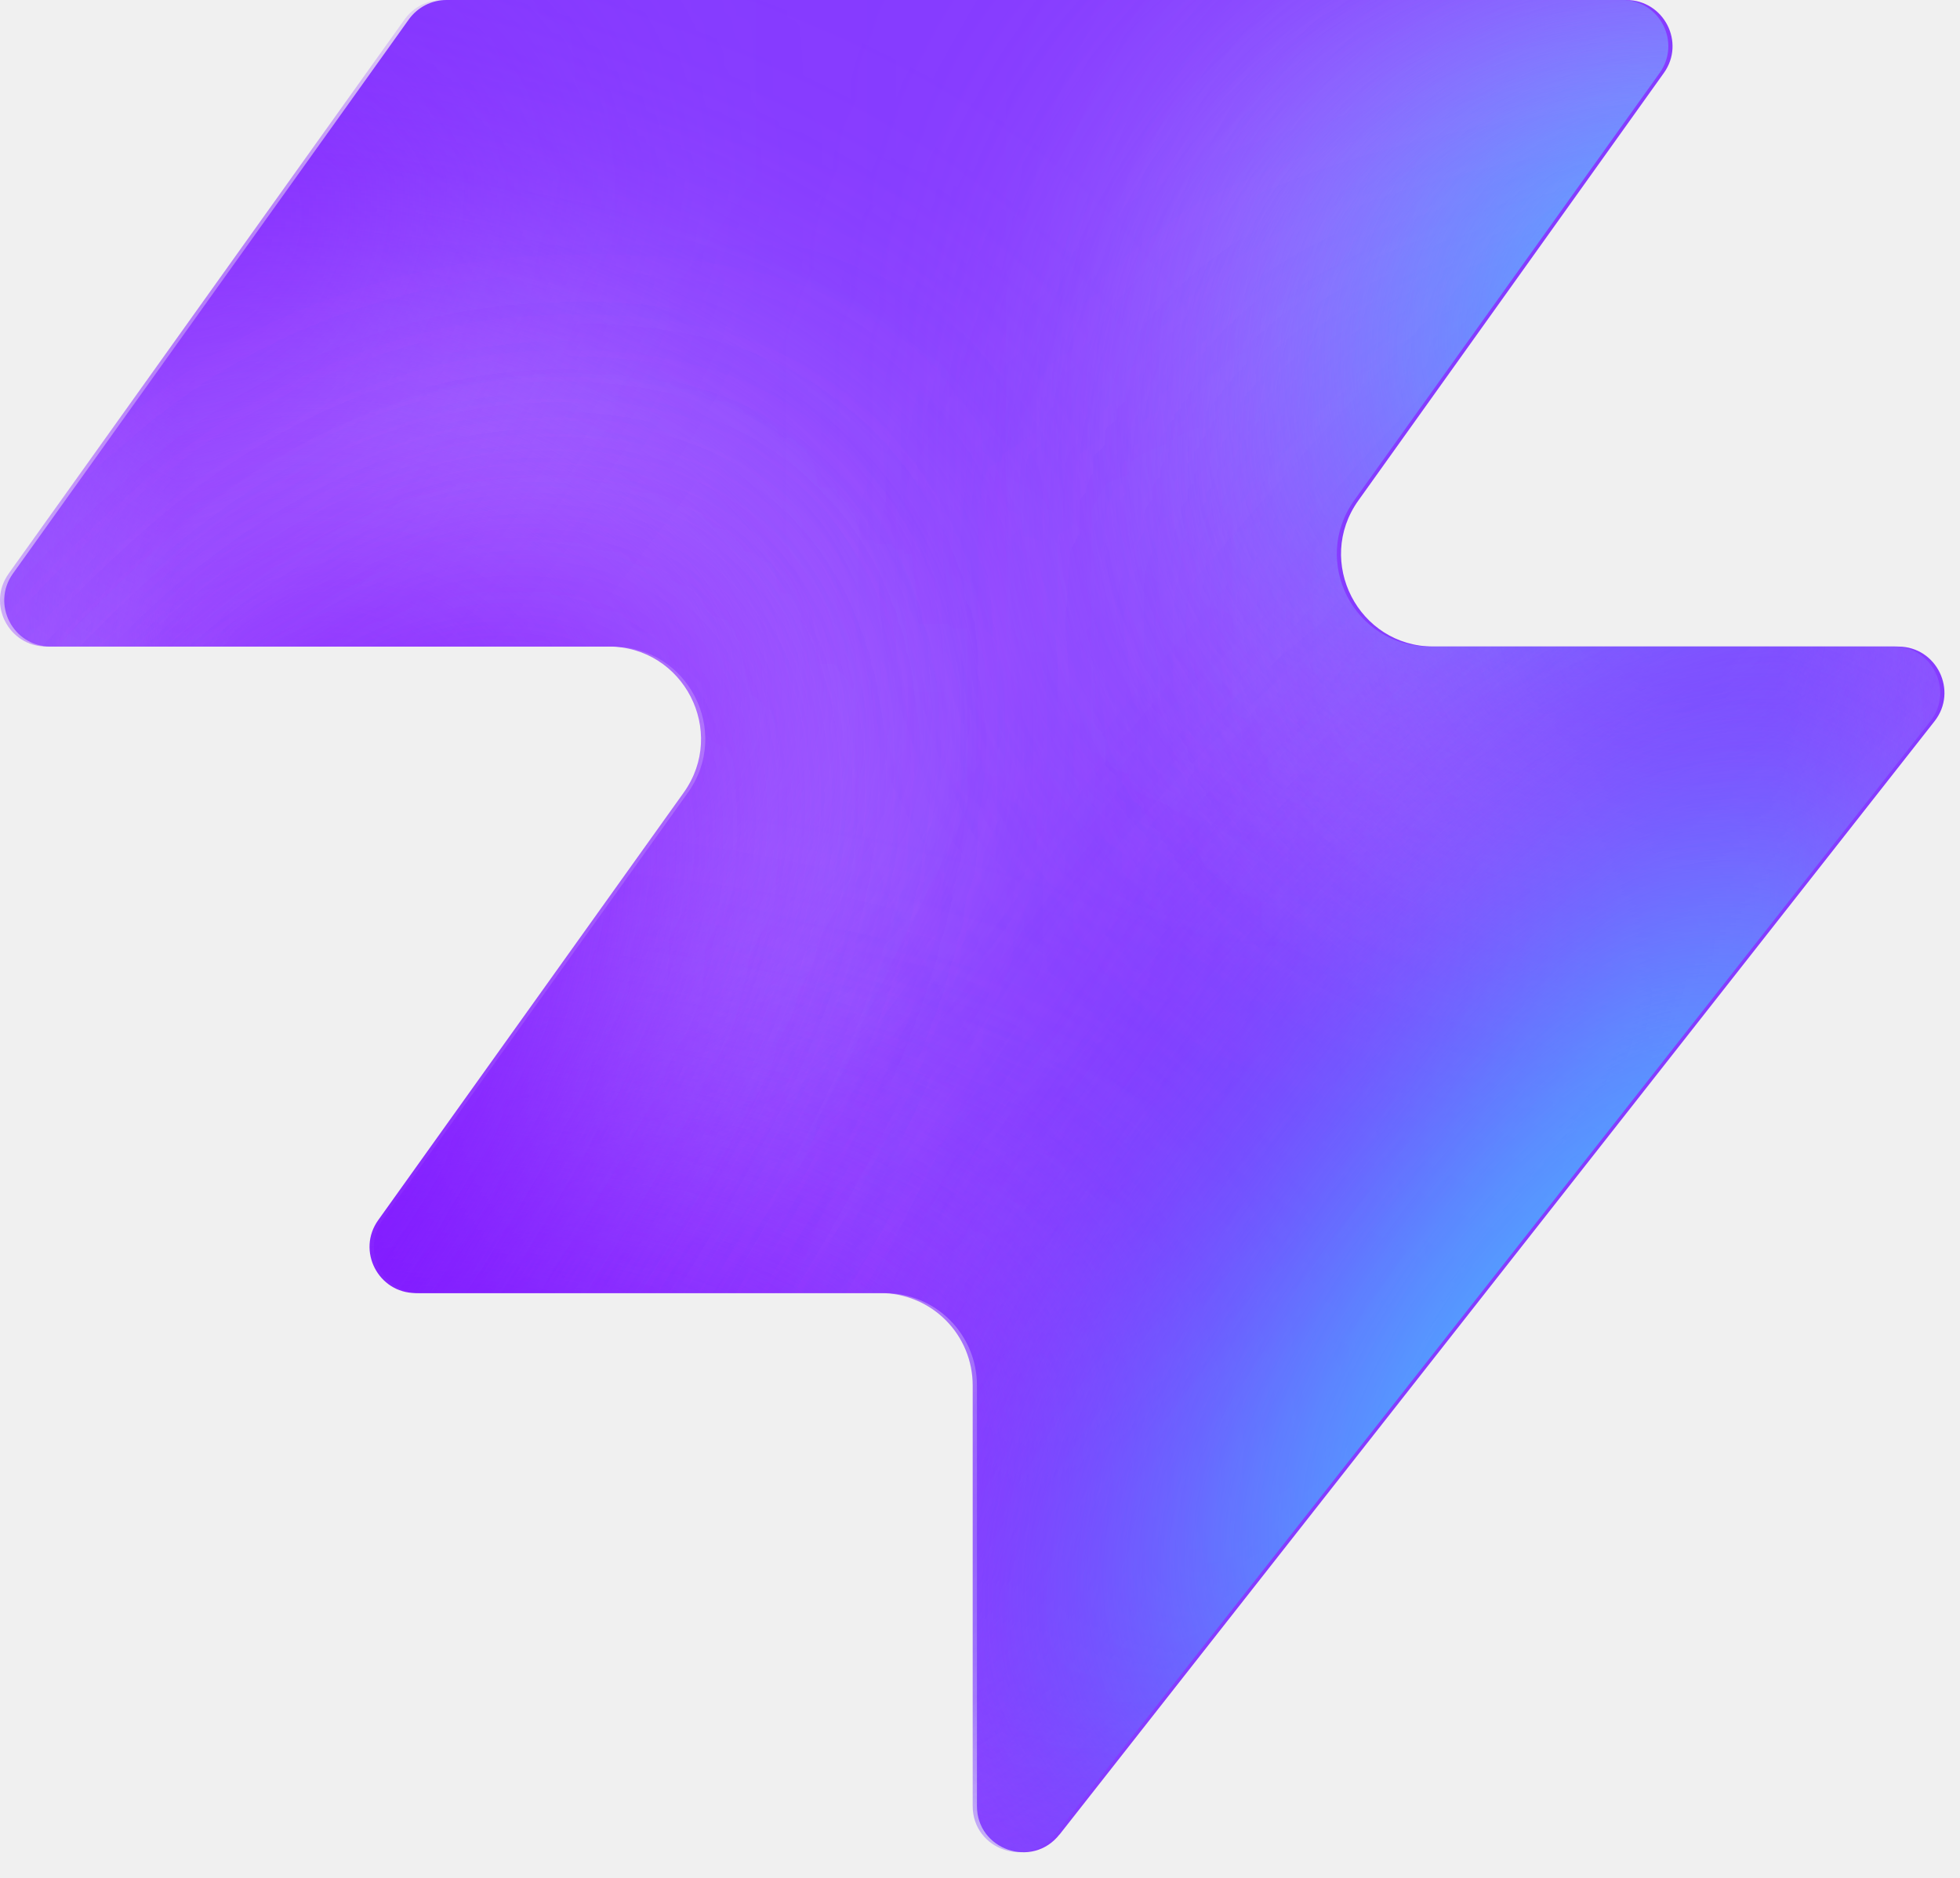
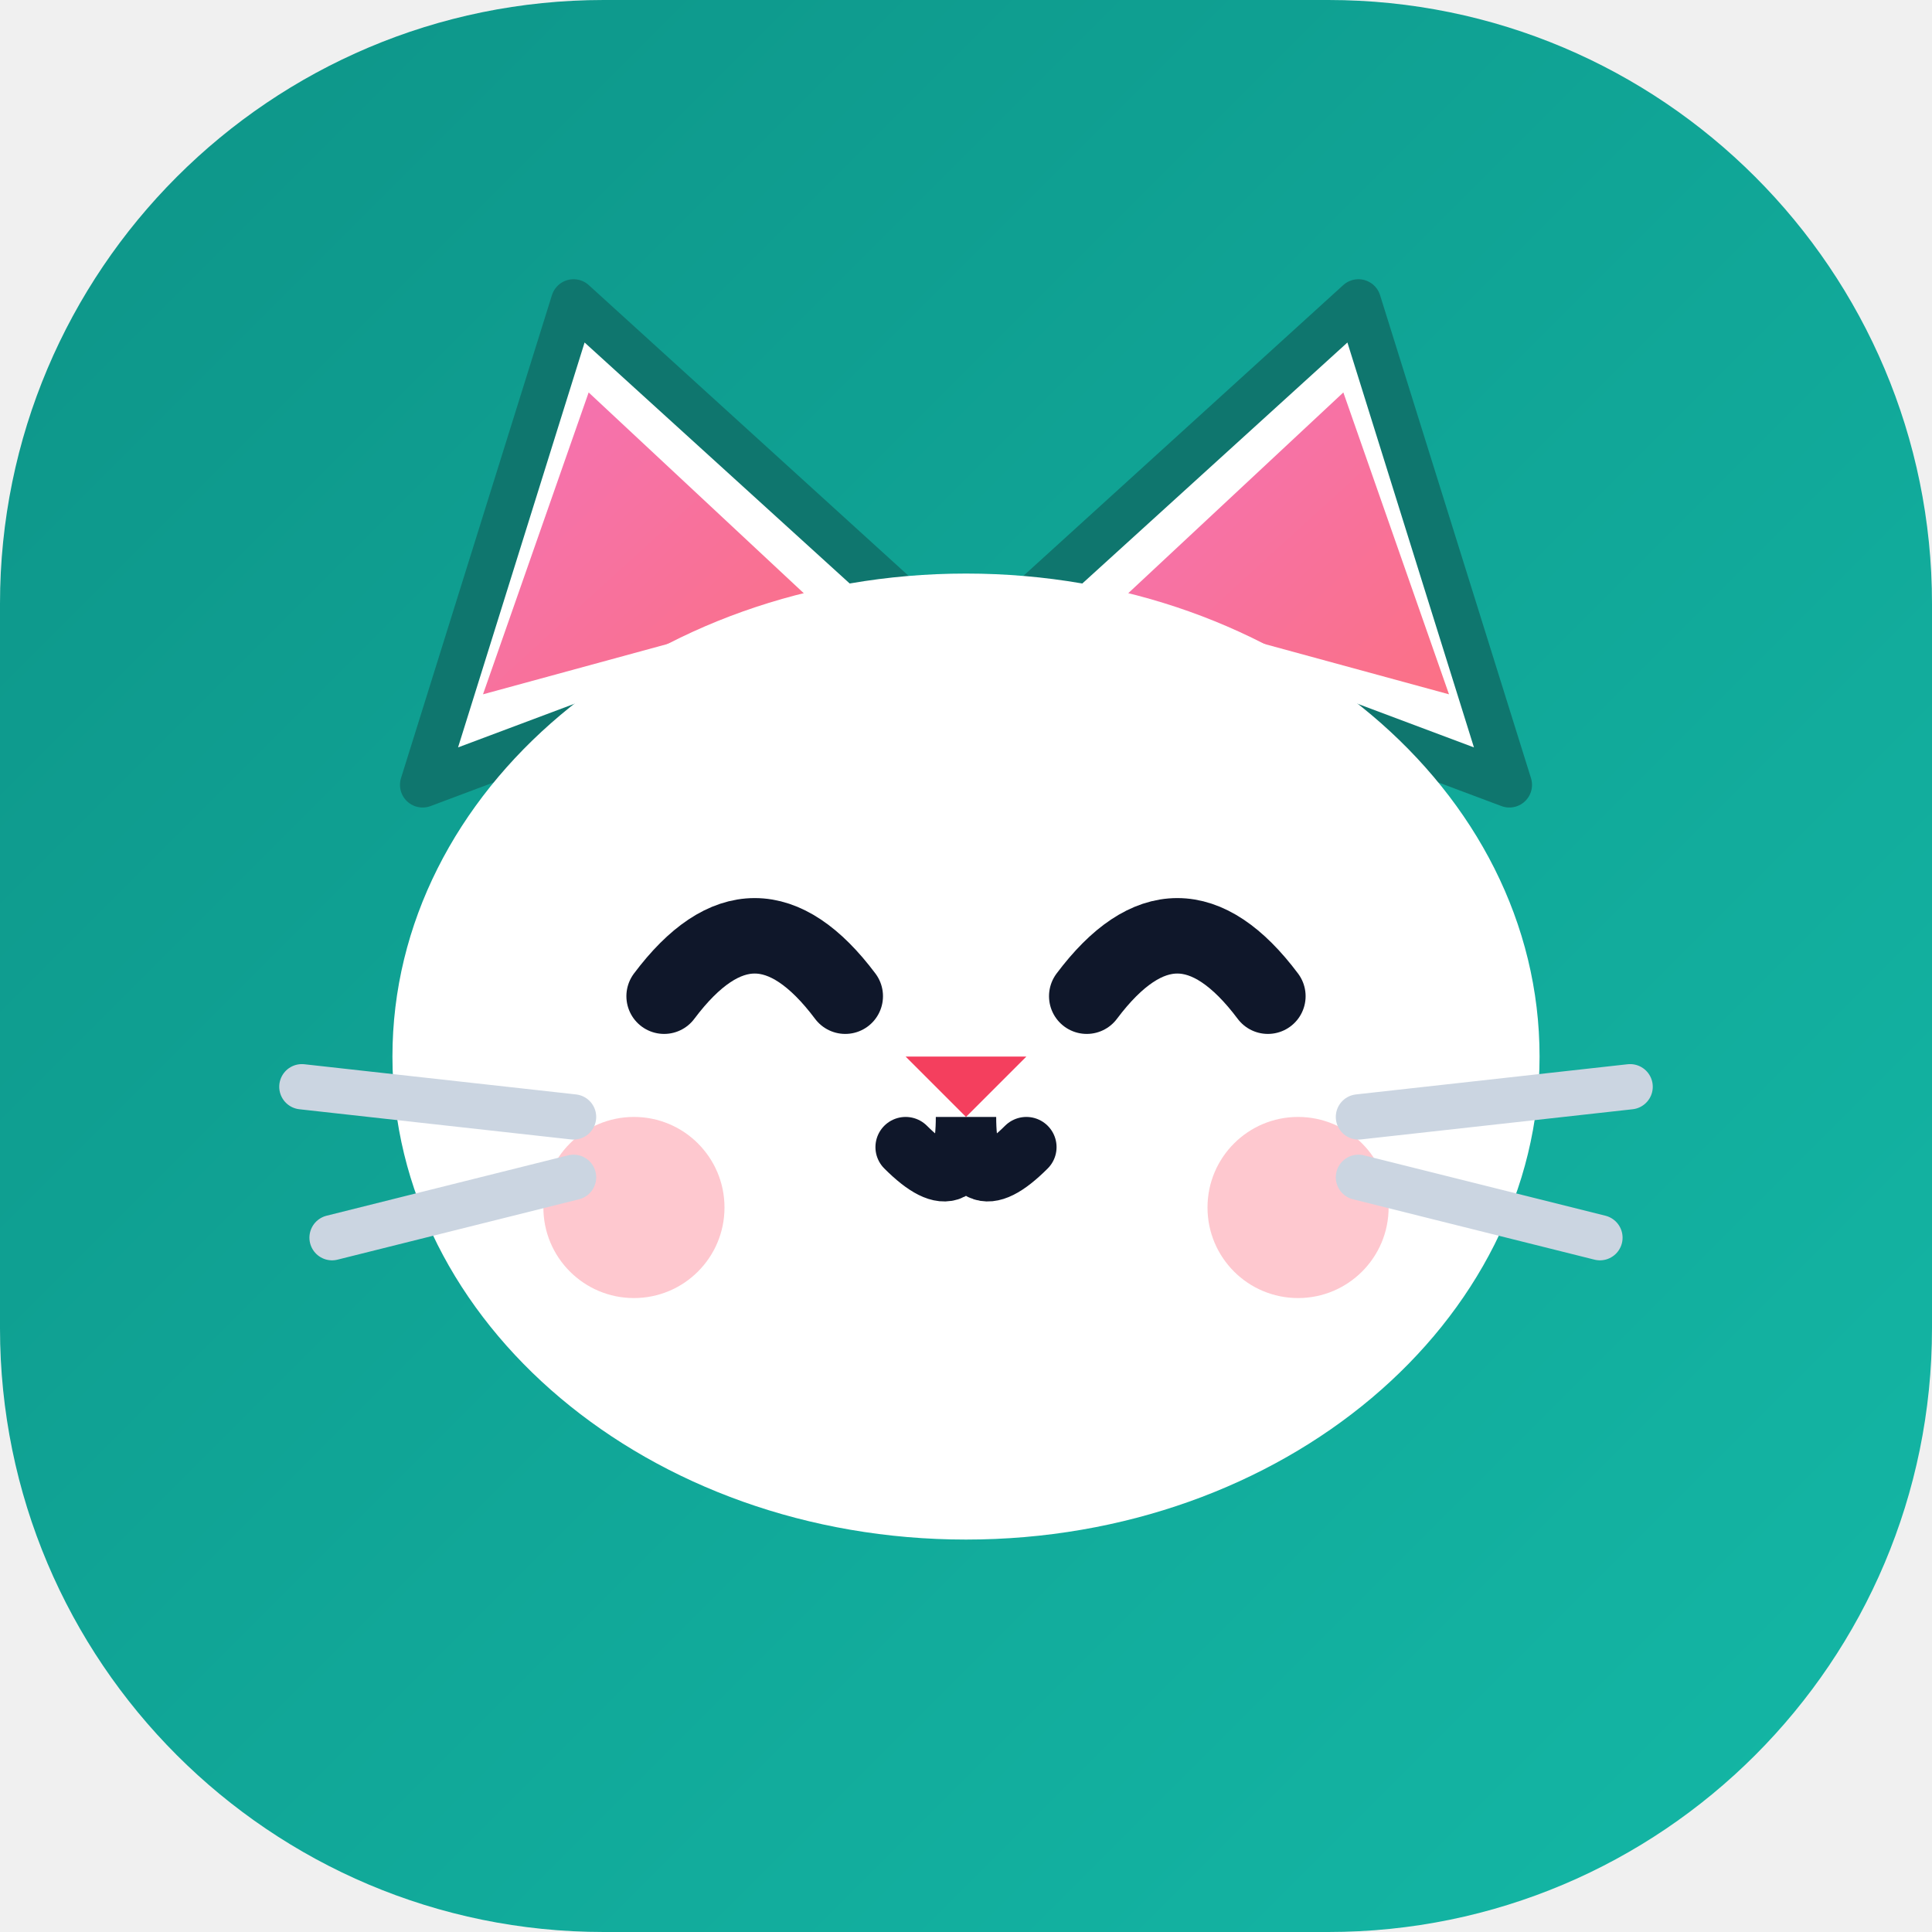
- <svg xmlns="http://www.w3.org/2000/svg" width="48" height="46" fill="none" viewBox="0 0 48 46">
-   <path fill="#863bff" d="M25.946 44.938c-.664.845-2.021.375-2.021-.698V33.937a2.26 2.26 0 0 0-2.262-2.262H10.287c-.92 0-1.456-1.04-.92-1.788l7.48-10.471c1.07-1.497 0-3.578-1.842-3.578H1.237c-.92 0-1.456-1.04-.92-1.788L10.013.474c.214-.297.556-.474.92-.474h28.894c.92 0 1.456 1.04.92 1.788l-7.48 10.471c-1.07 1.498 0 3.579 1.842 3.579h11.377c.943 0 1.473 1.088.89 1.83L25.947 44.94z" style="fill:#863bff;fill:color(display-p3 .525 .23 1);fill-opacity:1" />
-   <mask id="a" width="48" height="46" x="0" y="0" maskUnits="userSpaceOnUse" style="mask-type:alpha">
-     <path fill="#000" d="M25.842 44.938c-.664.844-2.021.375-2.021-.698V33.937a2.26 2.26 0 0 0-2.262-2.262H10.183c-.92 0-1.456-1.04-.92-1.788l7.48-10.471c1.07-1.498 0-3.579-1.842-3.579H1.133c-.92 0-1.456-1.04-.92-1.787L9.91.473c.214-.297.556-.474.92-.474h28.894c.92 0 1.456 1.04.92 1.788l-7.48 10.471c-1.07 1.498 0 3.578 1.842 3.578h11.377c.943 0 1.473 1.088.89 1.832L25.843 44.94z" style="fill:#000;fill-opacity:1" />
-   </mask>
-   <g mask="url(#a)">
-     <g filter="url(#b)">
-       <ellipse cx="5.508" cy="14.704" fill="#ede6ff" rx="5.508" ry="14.704" style="fill:#ede6ff;fill:color(display-p3 .927 .903 1);fill-opacity:1" transform="matrix(.00324 1 1 -.00324 -4.47 31.516)" />
-     </g>
-     <g filter="url(#c)">
-       <ellipse cx="10.399" cy="29.851" fill="#ede6ff" rx="10.399" ry="29.851" style="fill:#ede6ff;fill:color(display-p3 .927 .903 1);fill-opacity:1" transform="matrix(.00324 1 1 -.00324 -39.328 7.883)" />
-     </g>
-     <g filter="url(#d)">
-       <ellipse cx="5.508" cy="30.487" fill="#7e14ff" rx="5.508" ry="30.487" style="fill:#7e14ff;fill:color(display-p3 .492 .077 1);fill-opacity:1" transform="rotate(89.814 -25.913 -14.639)scale(1 -1)" />
-     </g>
-     <g filter="url(#e)">
-       <ellipse cx="5.508" cy="30.599" fill="#7e14ff" rx="5.508" ry="30.599" style="fill:#7e14ff;fill:color(display-p3 .492 .077 1);fill-opacity:1" transform="rotate(89.814 -32.644 -3.334)scale(1 -1)" />
-     </g>
-     <g filter="url(#f)">
-       <ellipse cx="5.508" cy="30.599" fill="#7e14ff" rx="5.508" ry="30.599" style="fill:#7e14ff;fill:color(display-p3 .492 .077 1);fill-opacity:1" transform="matrix(.00324 1 1 -.00324 -34.34 30.47)" />
-     </g>
-     <g filter="url(#g)">
-       <ellipse cx="14.072" cy="22.078" fill="#ede6ff" rx="14.072" ry="22.078" style="fill:#ede6ff;fill:color(display-p3 .927 .903 1);fill-opacity:1" transform="rotate(93.35 24.506 48.493)scale(-1 1)" />
-     </g>
-     <g filter="url(#h)">
-       <ellipse cx="3.47" cy="21.501" fill="#7e14ff" rx="3.47" ry="21.501" style="fill:#7e14ff;fill:color(display-p3 .492 .077 1);fill-opacity:1" transform="rotate(89.009 28.708 47.59)scale(-1 1)" />
-     </g>
-     <g filter="url(#i)">
-       <ellipse cx="3.47" cy="21.501" fill="#7e14ff" rx="3.47" ry="21.501" style="fill:#7e14ff;fill:color(display-p3 .492 .077 1);fill-opacity:1" transform="rotate(89.009 28.708 47.59)scale(-1 1)" />
-     </g>
-     <g filter="url(#j)">
-       <ellipse cx=".387" cy="8.972" fill="#7e14ff" rx="4.407" ry="29.108" style="fill:#7e14ff;fill:color(display-p3 .492 .077 1);fill-opacity:1" transform="rotate(39.51 .387 8.972)" />
-     </g>
-     <g filter="url(#k)">
-       <ellipse cx="47.523" cy="-6.092" fill="#7e14ff" rx="4.407" ry="29.108" style="fill:#7e14ff;fill:color(display-p3 .492 .077 1);fill-opacity:1" transform="rotate(37.892 47.523 -6.092)" />
-     </g>
-     <g filter="url(#l)">
-       <ellipse cx="41.412" cy="6.333" fill="#47bfff" rx="5.971" ry="9.665" style="fill:#47bfff;fill:color(display-p3 .28 .748 1);fill-opacity:1" transform="rotate(37.892 41.412 6.333)" />
-     </g>
-     <g filter="url(#m)">
-       <ellipse cx="-1.879" cy="38.332" fill="#7e14ff" rx="4.407" ry="29.108" style="fill:#7e14ff;fill:color(display-p3 .492 .077 1);fill-opacity:1" transform="rotate(37.892 -1.88 38.332)" />
-     </g>
-     <g filter="url(#n)">
-       <ellipse cx="-1.879" cy="38.332" fill="#7e14ff" rx="4.407" ry="29.108" style="fill:#7e14ff;fill:color(display-p3 .492 .077 1);fill-opacity:1" transform="rotate(37.892 -1.88 38.332)" />
-     </g>
-     <g filter="url(#o)">
-       <ellipse cx="35.651" cy="29.907" fill="#7e14ff" rx="4.407" ry="29.108" style="fill:#7e14ff;fill:color(display-p3 .492 .077 1);fill-opacity:1" transform="rotate(37.892 35.651 29.907)" />
-     </g>
-     <g filter="url(#p)">
-       <ellipse cx="38.418" cy="32.4" fill="#47bfff" rx="5.971" ry="15.297" style="fill:#47bfff;fill:color(display-p3 .28 .748 1);fill-opacity:1" transform="rotate(37.892 38.418 32.4)" />
-     </g>
-   </g>
+ <svg xmlns="http://www.w3.org/2000/svg" viewBox="0 0 64 64" width="64" height="64" fill="none">
  <defs>
-     <filter id="b" width="60.045" height="41.654" x="-19.77" y="16.149" color-interpolation-filters="sRGB" filterUnits="userSpaceOnUse">
-       <feFlood flood-opacity="0" result="BackgroundImageFix" />
-       <feBlend in="SourceGraphic" in2="BackgroundImageFix" result="shape" />
-       <feGaussianBlur result="effect1_foregroundBlur_2002_17158" stdDeviation="7.659" />
-     </filter>
-     <filter id="c" width="90.34" height="51.437" x="-54.613" y="-7.533" color-interpolation-filters="sRGB" filterUnits="userSpaceOnUse">
-       <feFlood flood-opacity="0" result="BackgroundImageFix" />
-       <feBlend in="SourceGraphic" in2="BackgroundImageFix" result="shape" />
-       <feGaussianBlur result="effect1_foregroundBlur_2002_17158" stdDeviation="7.659" />
-     </filter>
-     <filter id="d" width="79.355" height="29.4" x="-49.64" y="2.03" color-interpolation-filters="sRGB" filterUnits="userSpaceOnUse">
-       <feFlood flood-opacity="0" result="BackgroundImageFix" />
-       <feBlend in="SourceGraphic" in2="BackgroundImageFix" result="shape" />
-       <feGaussianBlur result="effect1_foregroundBlur_2002_17158" stdDeviation="4.596" />
-     </filter>
-     <filter id="e" width="79.579" height="29.4" x="-45.045" y="20.029" color-interpolation-filters="sRGB" filterUnits="userSpaceOnUse">
-       <feFlood flood-opacity="0" result="BackgroundImageFix" />
-       <feBlend in="SourceGraphic" in2="BackgroundImageFix" result="shape" />
-       <feGaussianBlur result="effect1_foregroundBlur_2002_17158" stdDeviation="4.596" />
-     </filter>
-     <filter id="f" width="79.579" height="29.4" x="-43.513" y="21.178" color-interpolation-filters="sRGB" filterUnits="userSpaceOnUse">
-       <feFlood flood-opacity="0" result="BackgroundImageFix" />
-       <feBlend in="SourceGraphic" in2="BackgroundImageFix" result="shape" />
-       <feGaussianBlur result="effect1_foregroundBlur_2002_17158" stdDeviation="4.596" />
-     </filter>
-     <filter id="g" width="74.749" height="58.852" x="15.756" y="-17.901" color-interpolation-filters="sRGB" filterUnits="userSpaceOnUse">
-       <feFlood flood-opacity="0" result="BackgroundImageFix" />
-       <feBlend in="SourceGraphic" in2="BackgroundImageFix" result="shape" />
-       <feGaussianBlur result="effect1_foregroundBlur_2002_17158" stdDeviation="7.659" />
-     </filter>
-     <filter id="h" width="61.377" height="25.362" x="23.548" y="2.284" color-interpolation-filters="sRGB" filterUnits="userSpaceOnUse">
-       <feFlood flood-opacity="0" result="BackgroundImageFix" />
-       <feBlend in="SourceGraphic" in2="BackgroundImageFix" result="shape" />
-       <feGaussianBlur result="effect1_foregroundBlur_2002_17158" stdDeviation="4.596" />
-     </filter>
-     <filter id="i" width="61.377" height="25.362" x="23.548" y="2.284" color-interpolation-filters="sRGB" filterUnits="userSpaceOnUse">
-       <feFlood flood-opacity="0" result="BackgroundImageFix" />
-       <feBlend in="SourceGraphic" in2="BackgroundImageFix" result="shape" />
-       <feGaussianBlur result="effect1_foregroundBlur_2002_17158" stdDeviation="4.596" />
-     </filter>
-     <filter id="j" width="56.045" height="63.649" x="-27.636" y="-22.853" color-interpolation-filters="sRGB" filterUnits="userSpaceOnUse">
-       <feFlood flood-opacity="0" result="BackgroundImageFix" />
-       <feBlend in="SourceGraphic" in2="BackgroundImageFix" result="shape" />
-       <feGaussianBlur result="effect1_foregroundBlur_2002_17158" stdDeviation="4.596" />
-     </filter>
-     <filter id="k" width="54.814" height="64.646" x="20.116" y="-38.415" color-interpolation-filters="sRGB" filterUnits="userSpaceOnUse">
-       <feFlood flood-opacity="0" result="BackgroundImageFix" />
-       <feBlend in="SourceGraphic" in2="BackgroundImageFix" result="shape" />
-       <feGaussianBlur result="effect1_foregroundBlur_2002_17158" stdDeviation="4.596" />
-     </filter>
-     <filter id="l" width="33.541" height="35.313" x="24.641" y="-11.323" color-interpolation-filters="sRGB" filterUnits="userSpaceOnUse">
-       <feFlood flood-opacity="0" result="BackgroundImageFix" />
-       <feBlend in="SourceGraphic" in2="BackgroundImageFix" result="shape" />
-       <feGaussianBlur result="effect1_foregroundBlur_2002_17158" stdDeviation="4.596" />
-     </filter>
-     <filter id="m" width="54.814" height="64.646" x="-29.286" y="6.009" color-interpolation-filters="sRGB" filterUnits="userSpaceOnUse">
-       <feFlood flood-opacity="0" result="BackgroundImageFix" />
-       <feBlend in="SourceGraphic" in2="BackgroundImageFix" result="shape" />
-       <feGaussianBlur result="effect1_foregroundBlur_2002_17158" stdDeviation="4.596" />
-     </filter>
-     <filter id="n" width="54.814" height="64.646" x="-29.286" y="6.009" color-interpolation-filters="sRGB" filterUnits="userSpaceOnUse">
-       <feFlood flood-opacity="0" result="BackgroundImageFix" />
-       <feBlend in="SourceGraphic" in2="BackgroundImageFix" result="shape" />
-       <feGaussianBlur result="effect1_foregroundBlur_2002_17158" stdDeviation="4.596" />
-     </filter>
-     <filter id="o" width="54.814" height="64.646" x="8.244" y="-2.416" color-interpolation-filters="sRGB" filterUnits="userSpaceOnUse">
-       <feFlood flood-opacity="0" result="BackgroundImageFix" />
-       <feBlend in="SourceGraphic" in2="BackgroundImageFix" result="shape" />
-       <feGaussianBlur result="effect1_foregroundBlur_2002_17158" stdDeviation="4.596" />
-     </filter>
-     <filter id="p" width="39.409" height="43.623" x="18.713" y="10.588" color-interpolation-filters="sRGB" filterUnits="userSpaceOnUse">
-       <feFlood flood-opacity="0" result="BackgroundImageFix" />
-       <feBlend in="SourceGraphic" in2="BackgroundImageFix" result="shape" />
-       <feGaussianBlur result="effect1_foregroundBlur_2002_17158" stdDeviation="4.596" />
-     </filter>
+     <linearGradient id="catBg" x1="0%" y1="0%" x2="100%" y2="100%">
+       <stop offset="0%" stop-color="#0D9488" />
+       <stop offset="100%" stop-color="#14B8A6" />
+     </linearGradient>
+     <linearGradient id="earInner" x1="0%" y1="0%" x2="100%" y2="100%">
+       <stop offset="0%" stop-color="#F472B6" />
+       <stop offset="100%" stop-color="#FB7185" />
+     </linearGradient>
  </defs>
+   <rect width="64" height="64" rx="20" fill="url(#catBg)" />
+   <path d="M14 26 L19 10 L30 20 Z" fill="#FFFFFF" stroke="#0F766E" stroke-width="1.5" stroke-linejoin="round" />
+   <path d="M50 26 L45 10 L34 20 Z" fill="#FFFFFF" stroke="#0F766E" stroke-width="1.5" stroke-linejoin="round" />
+   <path d="M16 23 L19.5 13 L27 20 Z" fill="url(#earInner)" />
+   <path d="M48 23 L44.5 13 L37 20 Z" fill="url(#earInner)" />
+   <ellipse cx="32" cy="35" rx="19" ry="16" fill="#FFFFFF" />
+   <circle cx="21" cy="40" r="3" fill="#FDA4AF" opacity="0.6" />
+   <circle cx="43" cy="40" r="3" fill="#FDA4AF" opacity="0.6" />
+   <path d="M22 33 Q25 29 28 33" stroke="#0F172A" stroke-width="2.5" stroke-linecap="round" fill="none" />
+   <path d="M36 33 Q39 29 42 33" stroke="#0F172A" stroke-width="2.5" stroke-linecap="round" fill="none" />
+   <polygon points="32,37 30,35 34,35" fill="#F43F5E" />
+   <path d="M30 38 Q32 40 32 37 Q32 40 34 38" stroke="#0F172A" stroke-width="2" stroke-linecap="round" fill="none" />
+   <line x1="10" y1="36" x2="19" y2="37" stroke="#CBD5E1" stroke-width="1.5" stroke-linecap="round" />
+   <line x1="11" y1="41" x2="19" y2="39" stroke="#CBD5E1" stroke-width="1.5" stroke-linecap="round" />
+   <line x1="54" y1="36" x2="45" y2="37" stroke="#CBD5E1" stroke-width="1.5" stroke-linecap="round" />
+   <line x1="53" y1="41" x2="45" y2="39" stroke="#CBD5E1" stroke-width="1.5" stroke-linecap="round" />
</svg>
